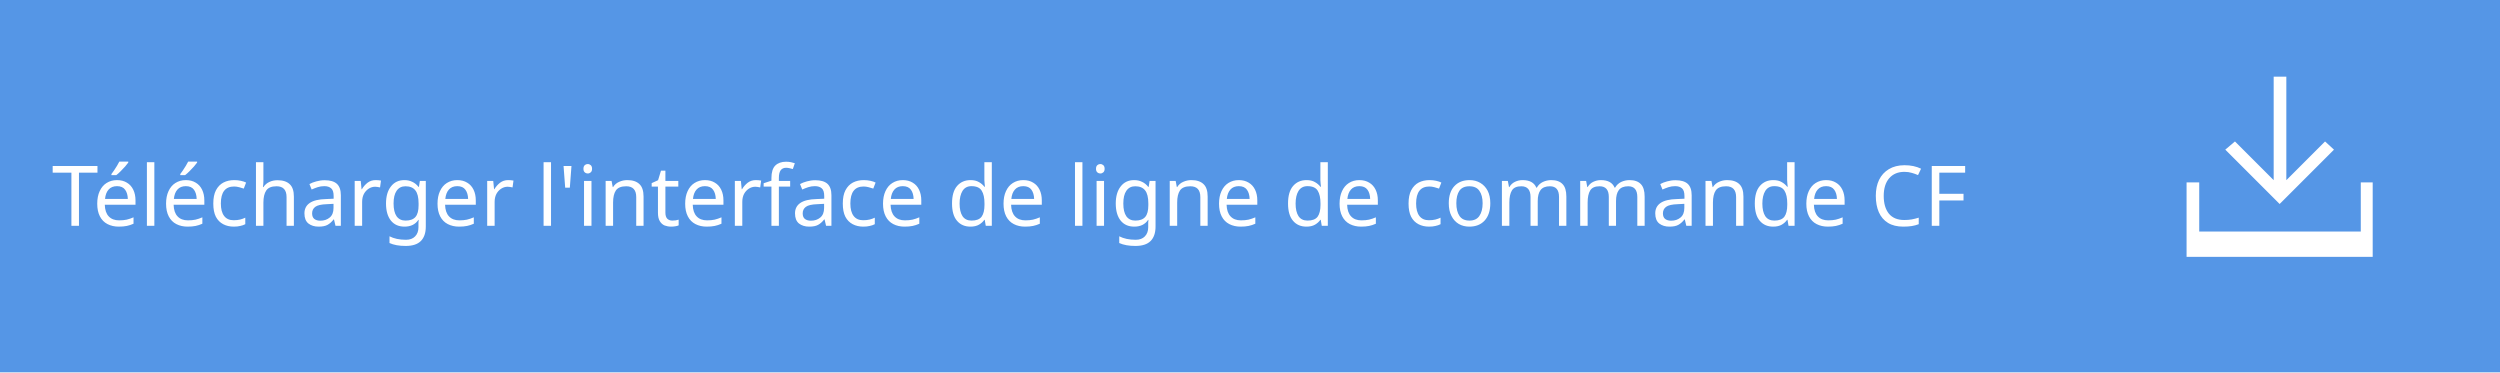
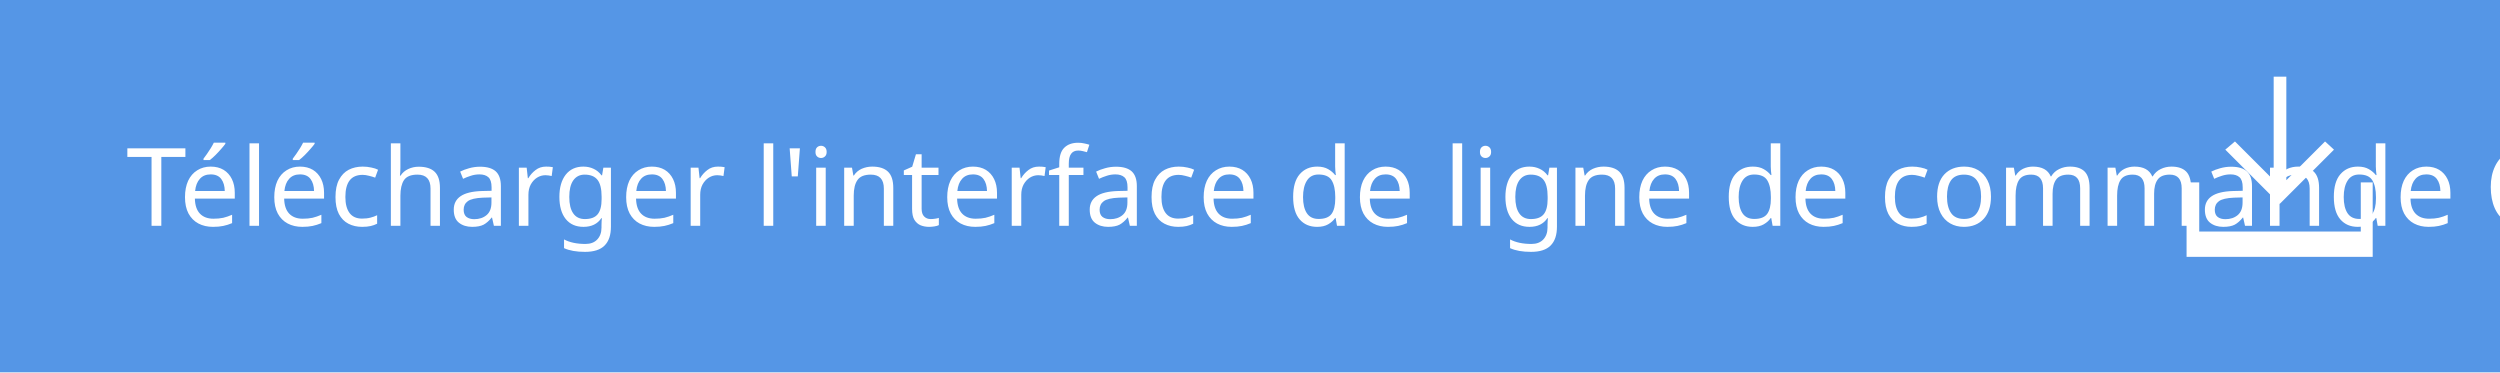
<svg xmlns="http://www.w3.org/2000/svg" version="1.1" id="Layer_1" x="0px" y="0px" width="335.8px" height="50px" viewBox="-159.9 -17 335.8 50" enable-background="new -159.9 -17 335.8 50" xml:space="preserve">
-   <defs id="defs15" />
-   <rect x="-159.9" y="-17" fill="#5596E6" width="335.8" height="50" id="rect3" />
-   <text font-size="14.584" id="text5" style="font-style:normal;font-variant:normal;font-weight:normal;font-stretch:normal;font-size:11.25px;line-height:125%;font-family:HelvNeueBoldforIBM;-inkscape-font-specification:'HelvNeueBoldforIBM, Normal';text-align:start;writing-mode:lr-tb;text-anchor:start;fill:#ffffff" x="-152.935" y="13.331">Télécharger l'interface de ligne de commande CF</text>
-   <g id="g7">
-     <polygon fill="#FFFFFF" points="153.6,3.1 152.4,2 147.2,7.2 147.2,-6.7 145.5,-6.7 145.5,7.2 140.3,2 139,3.1 146.3,10.4  " id="polygon9" />
-     <polygon fill="#FFFFFF" points="157.2,7.5 157.2,14.1 135.5,14.1 135.5,7.5 133.8,7.5 133.8,14.1 133.8,17.5 135.5,17.5    157.2,17.5 158.8,17.5 158.8,14.1 158.8,7.5  " id="polygon11" />
+   <rect x="-159.9" y="-17" fill="#5596E6" width="335.8" height="50" />
+   <text transform="matrix(1 0 0 1 -142.9348 13.3308)" fill="#FFFFFF" font-family="'HelvNeueBoldforIBM'" font-size="14.584">Télécharger l'interface de
+ ligne de commande CF</text>
+   <g>
+     <polygon fill="#FFFFFF" points="153.6,3.1 152.4,2 147.2,7.2 147.2,-6.7 145.5,-6.7 145.5,7.2 140.3,2 139,3.1 146.3,10.4  " />
+     <polygon fill="#FFFFFF" points="157.2,7.5 157.2,14.1 135.5,14.1 135.5,7.5 133.8,7.5 133.8,14.1 133.8,17.5 135.5,17.5    157.2,17.5 158.8,17.5 158.8,14.1 158.8,7.5  " />
  </g>
</svg>
